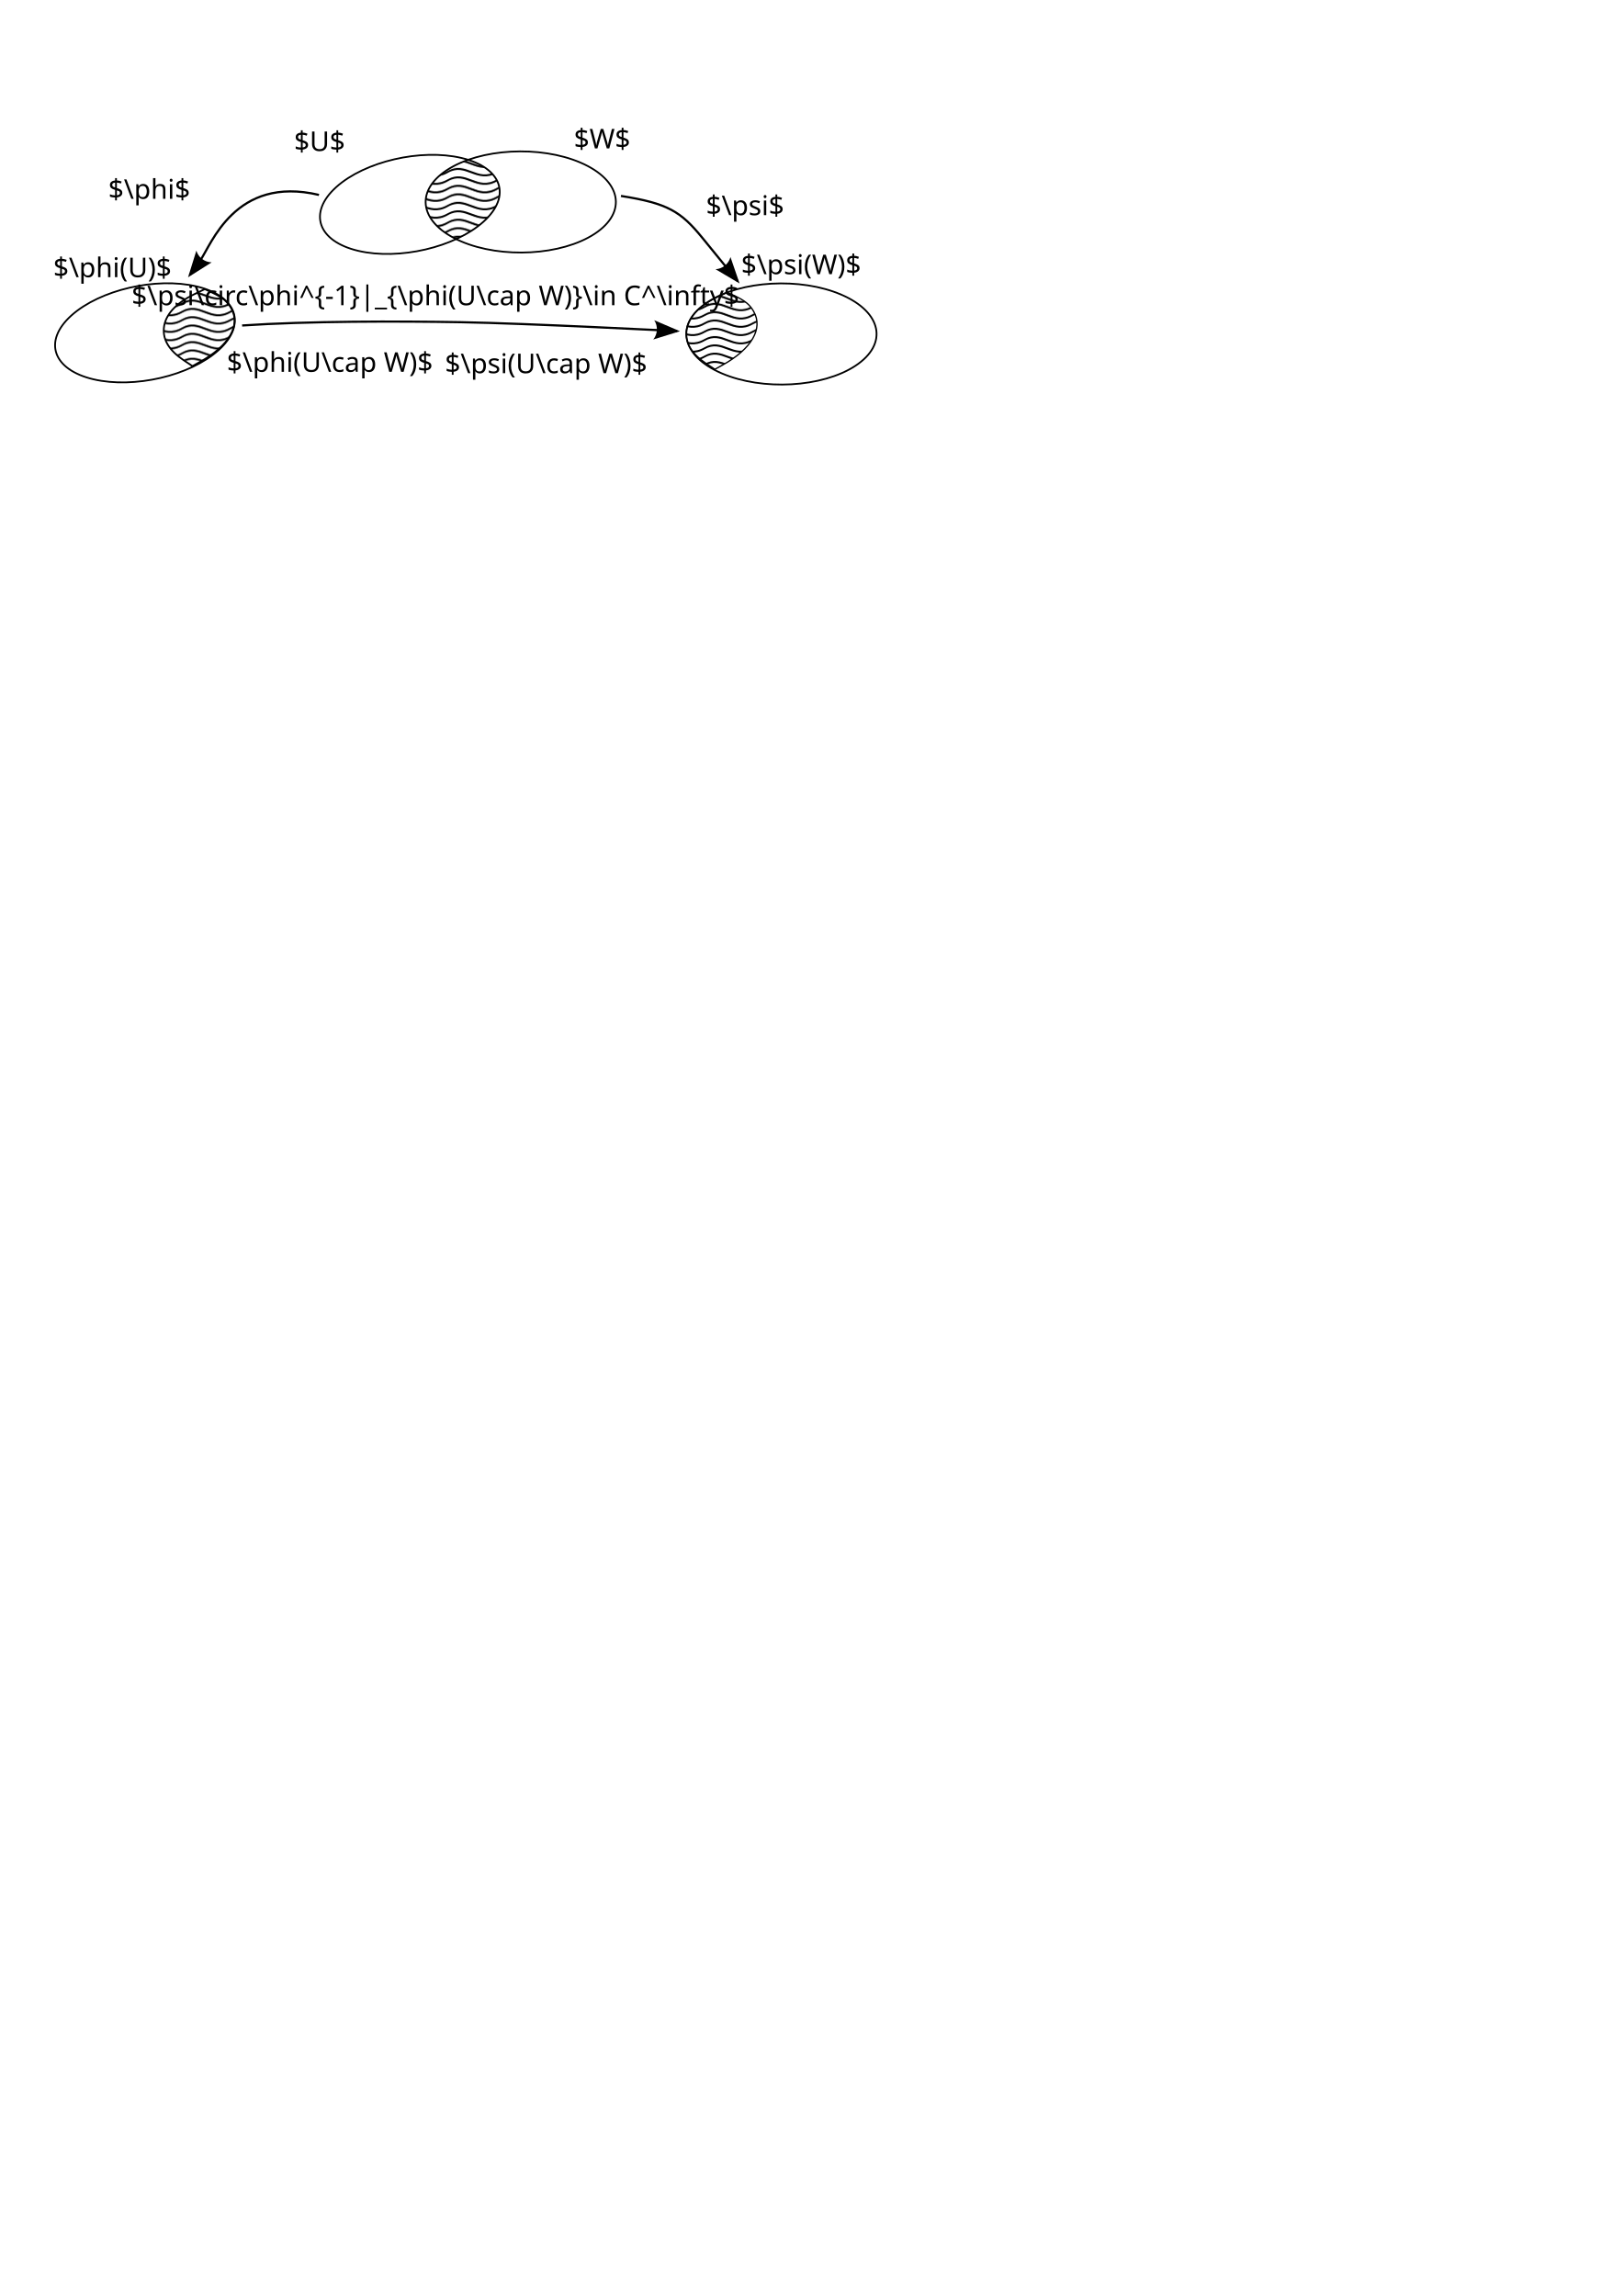
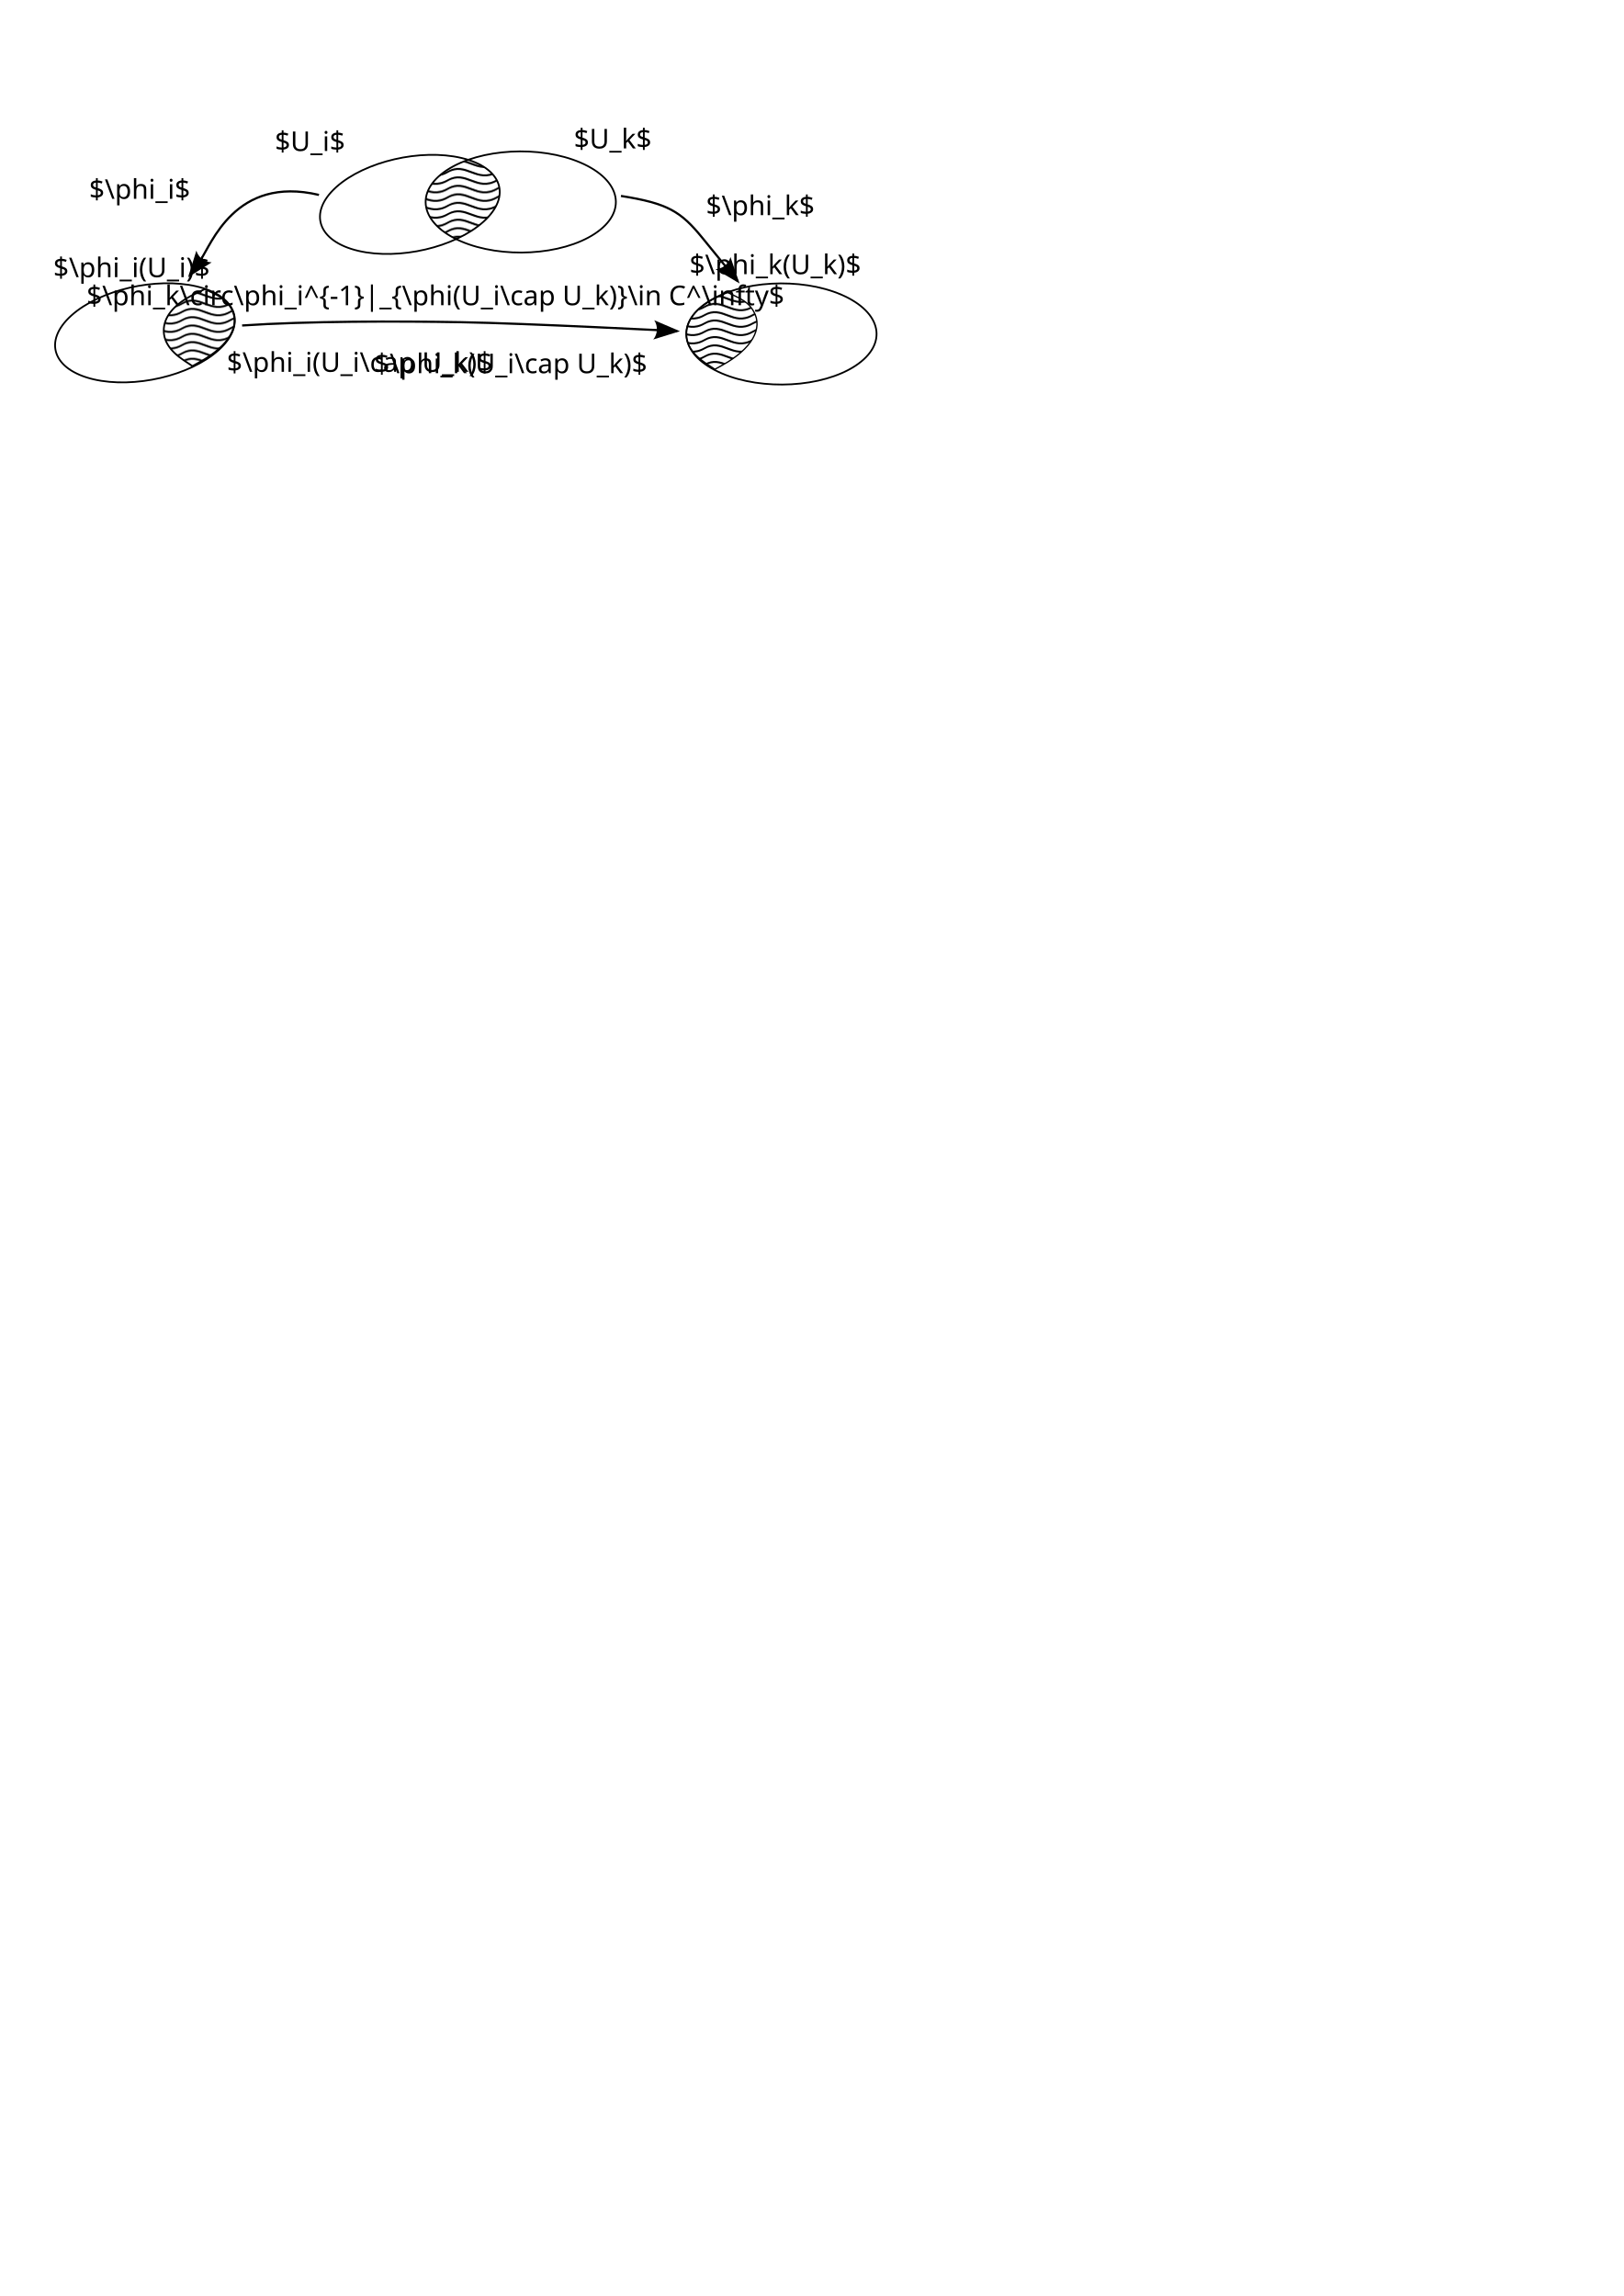
<svg xmlns="http://www.w3.org/2000/svg" xmlns:xlink="http://www.w3.org/1999/xlink" width="744.094" height="1052.362" id="svg2" version="1.1">
  <defs id="defs4">
    <pattern xlink:href="#Wavy-11" id="pattern6049" patternTransform="matrix(0.7509431,0,0,0.7498357,2.015965,49.76387)" />
    <marker orient="auto" refY="0.0" refX="0.0" id="Arrow2Lend" style="overflow:visible;">
      <path id="path5298" style="fill-rule:evenodd;stroke-width:0.625;stroke-linejoin:round;" d="M 8.719,4.034 L -2.207,0.016 L 8.719,-4.002 C 6.973,-1.63 6.983,1.616 8.719,4.034 z " transform="scale(1.1) rotate(180) translate(1,0)" />
    </marker>
    <pattern patternTransform="matrix(0.7344632,0,0,0.7344632,-71.10255,103.0971)" id="pattern5219" xlink:href="#Wavy-1" />
    <pattern id="Wavy-1" height="5.181" width="30.066" patternUnits="userSpaceOnUse">
      <path id="path5116-7" d="M 7.597,0.061 C 5.079,-0.187 2.656,0.302 -0.01,1.788 L -0.01,3.061 C 2.773,1.431 5.173,1.052 7.472,1.280 C 9.770,1.508 11.969,2.361 14.253,3.218 C 18.820,4.931 23.804,6.676 30.066,3.061 L 30.062,1.788 C 23.622,5.497 19.246,3.770 14.691,2.061 C 12.413,1.207 10.115,0.311 7.597,0.061 z " style="fill:black;stroke:none;" />
    </pattern>
    <pattern patternTransform="matrix(0.7344632,0,0,0.7344632,168.3267,104.565)" id="pattern5250" xlink:href="#Wavy-11" />
    <pattern id="Wavy-11" height="5.181" width="30.066" patternUnits="userSpaceOnUse">
      <path id="path5116-2" d="M 7.597,0.061 C 5.079,-0.187 2.656,0.302 -0.01,1.788 L -0.01,3.061 C 2.773,1.431 5.173,1.052 7.472,1.280 C 9.770,1.508 11.969,2.361 14.253,3.218 C 18.820,4.931 23.804,6.676 30.066,3.061 L 30.062,1.788 C 23.622,5.497 19.246,3.770 14.691,2.061 C 12.413,1.207 10.115,0.311 7.597,0.061 z " style="fill:black;stroke:none;" />
    </pattern>
  </defs>
  <g id="layer1">
    <path style="fill:none;stroke:#000000;stroke-width:0.8;stroke-linecap:round;stroke-linejoin:miter;stroke-miterlimit:4.033;stroke-dasharray:none;stroke-dashoffset:0;stroke-opacity:1" id="path2985" d="m 135.188,113.251 a 41.733,21.701 0 0 1 58.839,-2.265 41.733,21.701 0 0 1 4.395,30.595 41.733,21.701 0 0 1 -58.833,2.306 41.733,21.701 0 0 1 -4.474,-30.591" transform="matrix(0.9820553,-0.1885933,0.1885933,0.9820553,0,0)" />
    <path style="fill:none;stroke:#000000;stroke-width:0.8;stroke-linecap:round;stroke-linejoin:miter;stroke-miterlimit:4.033;stroke-dasharray:none;stroke-dashoffset:0;stroke-opacity:1" id="path2989" d="m 204.824,77.948 a 43.588,23.185 0 0 1 61.279,-3.383 43.588,23.185 0 0 1 6.427,32.592 43.588,23.185 0 0 1 -61.265,3.455 43.588,23.185 0 0 1 -6.562,-32.584" />
    <path style="fill:none;stroke:#000000;stroke-width:0.8;stroke-linecap:round;stroke-linejoin:miter;stroke-miterlimit:4.033;stroke-dasharray:none;stroke-dashoffset:0;stroke-opacity:1" id="path2985-2" d="M 4.87,148.169 A 41.733,21.701 0 0 1 63.708,145.904 41.733,21.701 0 0 1 68.103,176.498 41.733,21.701 0 0 1 9.271,178.804 41.733,21.701 0 0 1 4.796,148.213" transform="matrix(0.9820553,-0.1885933,0.1885933,0.9820553,0,0)" />
    <path style="fill:url(#pattern5219);fill-opacity:1;stroke:#000000;stroke-width:0.8;stroke-linecap:round;stroke-linejoin:miter;stroke-miterlimit:4.033;stroke-dasharray:none;stroke-dashoffset:0;stroke-opacity:1" d="m 84.217,165.14 c -6.606,-4.419 -9.62,-9.298 -9.123,-14.773 0.539,-5.945 5.366,-11.345 13.815,-15.455 l 4.918,-2.393 3.41,1.596 c 4.7,2.2 6.916,4.014 8.701,7.127 4.516,7.873 -0.911,17.237 -14.274,24.626 l -3.48,1.925 -3.965,-2.652 z" id="path3767-8" />
    <path style="fill:none;stroke:#000000;stroke-width:0.8;stroke-linecap:round;stroke-linejoin:miter;stroke-miterlimit:4.033;stroke-dasharray:none;stroke-dashoffset:0;stroke-opacity:1" id="path2989-9" d="m 324.295,138.454 a 43.588,23.185 0 0 1 61.279,-3.383 43.588,23.185 0 0 1 6.427,32.592 43.588,23.185 0 0 1 -61.265,3.455 43.588,23.185 0 0 1 -6.562,-32.584" />
    <path style="fill:url(#pattern5250);fill-opacity:1;stroke:#000000;stroke-width:0.6;stroke-linecap:round;stroke-linejoin:miter;stroke-miterlimit:4.033;stroke-dasharray:none;stroke-dashoffset:0;stroke-opacity:1" d="m 323.646,166.608 c -6.606,-4.419 -9.62,-9.298 -9.123,-14.773 0.539,-5.945 5.366,-11.345 13.815,-15.455 l 4.918,-2.393 3.41,1.596 c 4.7,2.2 6.916,4.014 8.701,7.127 4.516,7.873 -0.911,17.237 -14.274,24.626 l -3.48,1.925 -3.966,-2.652 z" id="path3767-6" />
    <path style="fill:none;stroke:#000000;stroke-width:1px;stroke-linecap:butt;stroke-linejoin:miter;stroke-opacity:1;marker-end:url(#Arrow2Lend)" d="m 146.173,89.337 c -38.521,-9.109 -49.332,22.905 -54.475,30.141 -3.875,5.453 -4.722,6.558 -4.722,6.558" id="path5269" />
    <path style="fill:none;stroke:#000000;stroke-width:1px;stroke-linecap:butt;stroke-linejoin:miter;stroke-opacity:1;marker-end:url(#Arrow2Lend)" d="m 284.567,89.809 c 21.448,3.375 27.451,7.117 37.298,19.206 l 16.199,19.887" id="path5717" />
    <text xml:space="preserve" style="font-style:normal;font-variant:normal;font-weight:normal;font-stretch:normal;font-size:12.5px;line-height:125%;font-family:Sans;-inkscape-font-specification:'Sans, Normal';text-align:start;letter-spacing:0px;word-spacing:0px;writing-mode:lr-tb;text-anchor:start;fill:#000000;fill-opacity:1;stroke:none" x="262.972" y="68.019" id="text5901">
-       <tspan x="262.972" y="68.019" id="tspan5905">$W$</tspan>
+       <tspan x="262.972" y="68.019" id="tspan5905">$U_k$</tspan>
    </text>
    <text xml:space="preserve" style="font-style:normal;font-variant:normal;font-weight:normal;font-stretch:normal;font-size:12.5px;line-height:125%;font-family:sans-serif;-inkscape-font-specification:'sans-serif, Normal';text-align:end;letter-spacing:0px;word-spacing:0px;writing-mode:lr-tb;text-anchor:end;fill:#000000;fill-opacity:1;stroke:none" x="174.423" y="69.204" id="text5901-7">
-       <tspan x="174.423" y="69.204" id="tspan5905-7">$U$</tspan>
+       <tspan x="174.423" y="69.204" id="tspan5905-7">$U_i$</tspan>
    </text>
    <text xml:space="preserve" style="font-style:normal;font-variant:normal;font-weight:normal;font-stretch:normal;font-size:12.5px;line-height:125%;font-family:sans-serif;-inkscape-font-specification:'sans-serif, Normal';text-align:start;letter-spacing:0px;word-spacing:0px;writing-mode:lr-tb;text-anchor:start;fill:#000000;fill-opacity:1;stroke:none" x="24.401" y="127.042" id="text5901-7-8">
-       <tspan x="24.401" y="127.042" id="tspan5905-7-4">$\phi(U)$</tspan>
+       <tspan x="24.401" y="127.042" id="tspan5905-7-4">$\phi_i(U_i)$</tspan>
    </text>
    <text xml:space="preserve" style="font-style:normal;font-variant:normal;font-weight:normal;font-stretch:normal;font-size:12.5px;line-height:125%;font-family:sans-serif;-inkscape-font-specification:'sans-serif, Normal';text-align:end;letter-spacing:0px;word-spacing:0px;writing-mode:lr-tb;text-anchor:end;fill:#000000;fill-opacity:1;stroke:none" x="103.43" y="91.131" id="text5901-7-4">
-       <tspan x="103.43" y="91.131" id="tspan4169">$\phi$</tspan>
+       <tspan x="103.43" y="91.131" id="tspan4169">$\phi_i$</tspan>
    </text>
    <text xml:space="preserve" style="font-style:normal;font-variant:normal;font-weight:normal;font-stretch:normal;font-size:12.5px;line-height:125%;font-family:Sans;-inkscape-font-specification:'Sans, Normal';text-align:start;letter-spacing:0px;word-spacing:0px;writing-mode:lr-tb;text-anchor:start;fill:#000000;fill-opacity:1;stroke:none" x="323.52" y="98.622" id="text5901-7-6">
-       <tspan x="323.52" y="98.622" id="tspan5905-7-1">$\psi$</tspan>
+       <tspan x="323.52" y="98.622" id="tspan5905-7-1">$\phi_k$</tspan>
    </text>
    <path style="fill:url(#pattern6049);fill-opacity:1;stroke:#000000;stroke-width:0.1;stroke-linecap:round;stroke-linejoin:miter;stroke-miterlimit:4.033;stroke-dasharray:none;stroke-dashoffset:0;stroke-opacity:1" d="m 206.828,108.328 c -14.755,-8.562 -15.662,-21.108 -2.175,-30.084 2.339,-1.557 5.276,-3.088 8.005,-4.173 l 1.962,-0.78 1.791,0.67 c 6.205,2.321 10.599,6.169 12.032,10.538 0.591,1.801 0.635,4.94 0.095,6.686 -1.728,5.588 -6.494,10.835 -13.929,15.336 -1.754,1.062 -5.38,2.95 -5.665,2.95 -0.081,0 -1.033,-0.514 -2.116,-1.143 z" id="path6045" />
    <text xml:space="preserve" style="font-style:normal;font-variant:normal;font-weight:normal;font-stretch:normal;font-size:12.5px;line-height:125%;font-family:sans-serif;-inkscape-font-specification:'sans-serif, Normal';text-align:end;letter-spacing:0px;word-spacing:0px;writing-mode:lr-tb;text-anchor:end;fill:#000000;fill-opacity:1;stroke:none" x="312.855" y="171.045" id="text5901-7-8-3">
-       <tspan x="312.855" y="171.045" id="tspan5905-7-4-6">$\psi(U\cap W)$</tspan>
+       <tspan x="312.855" y="171.045" id="tspan5905-7-4-6">$\phi_k(U_i\cap U_k)$</tspan>
    </text>
    <text id="text4194" y="170.427" x="103.937" style="font-style:normal;font-variant:normal;font-weight:normal;font-stretch:normal;font-size:12.5px;line-height:125%;font-family:sans-serif;-inkscape-font-specification:'sans-serif, Normal';text-align:start;letter-spacing:0px;word-spacing:0px;writing-mode:lr-tb;text-anchor:start;fill:#000000;fill-opacity:1;stroke:none" xml:space="preserve">
-       <tspan id="tspan4196" y="170.427" x="103.937">$\phi(U\cap W)$</tspan>
+       <tspan id="tspan4196" y="170.427" x="103.937">$\phi_i(U_i\cap U_k)$</tspan>
    </text>
    <text id="text4202" y="125.659" x="410.863" style="font-style:normal;font-variant:normal;font-weight:normal;font-stretch:normal;font-size:12.5px;line-height:125%;font-family:sans-serif;-inkscape-font-specification:'sans-serif, Normal';text-align:end;letter-spacing:0px;word-spacing:0px;writing-mode:lr-tb;text-anchor:end;fill:#000000;fill-opacity:1;stroke:none" xml:space="preserve">
-       <tspan id="tspan4204" y="125.659" x="410.863">$\psi(W)$</tspan>
+       <tspan id="tspan4204" y="125.659" x="410.863">$\phi_k(U_k)$</tspan>
    </text>
    <path id="path4217" d="m 110.956,149.187 c 30.036,-2.052 71.483,-2.004 100.252,-1.511 30.419,0.521 99.065,4.087 99.065,4.087" style="fill:none;stroke:#000000;stroke-width:1px;stroke-linecap:butt;stroke-linejoin:miter;stroke-opacity:1;marker-end:url(#Arrow2Lend)" />
    <text xml:space="preserve" style="font-style:normal;font-variant:normal;font-weight:normal;font-stretch:normal;font-size:12.5px;line-height:125%;font-family:sans-serif;-inkscape-font-specification:'sans-serif, Normal';text-align:center;letter-spacing:0px;word-spacing:0px;writing-mode:lr-tb;text-anchor:middle;fill:#000000;fill-opacity:1;stroke:none" x="207.682" y="139.895" id="text4219">
-       <tspan x="207.682" y="139.895" id="tspan4221">$\psi\circ\phi^{-1}|_{\phi(U\cap W)}\in C^\infty$</tspan>
+       <tspan x="207.682" y="139.895" id="tspan4221">$\phi_k\circ\phi_i^{-1}|_{\phi(U_i\cap U_k)}\in C^\infty$</tspan>
    </text>
  </g>
</svg>
